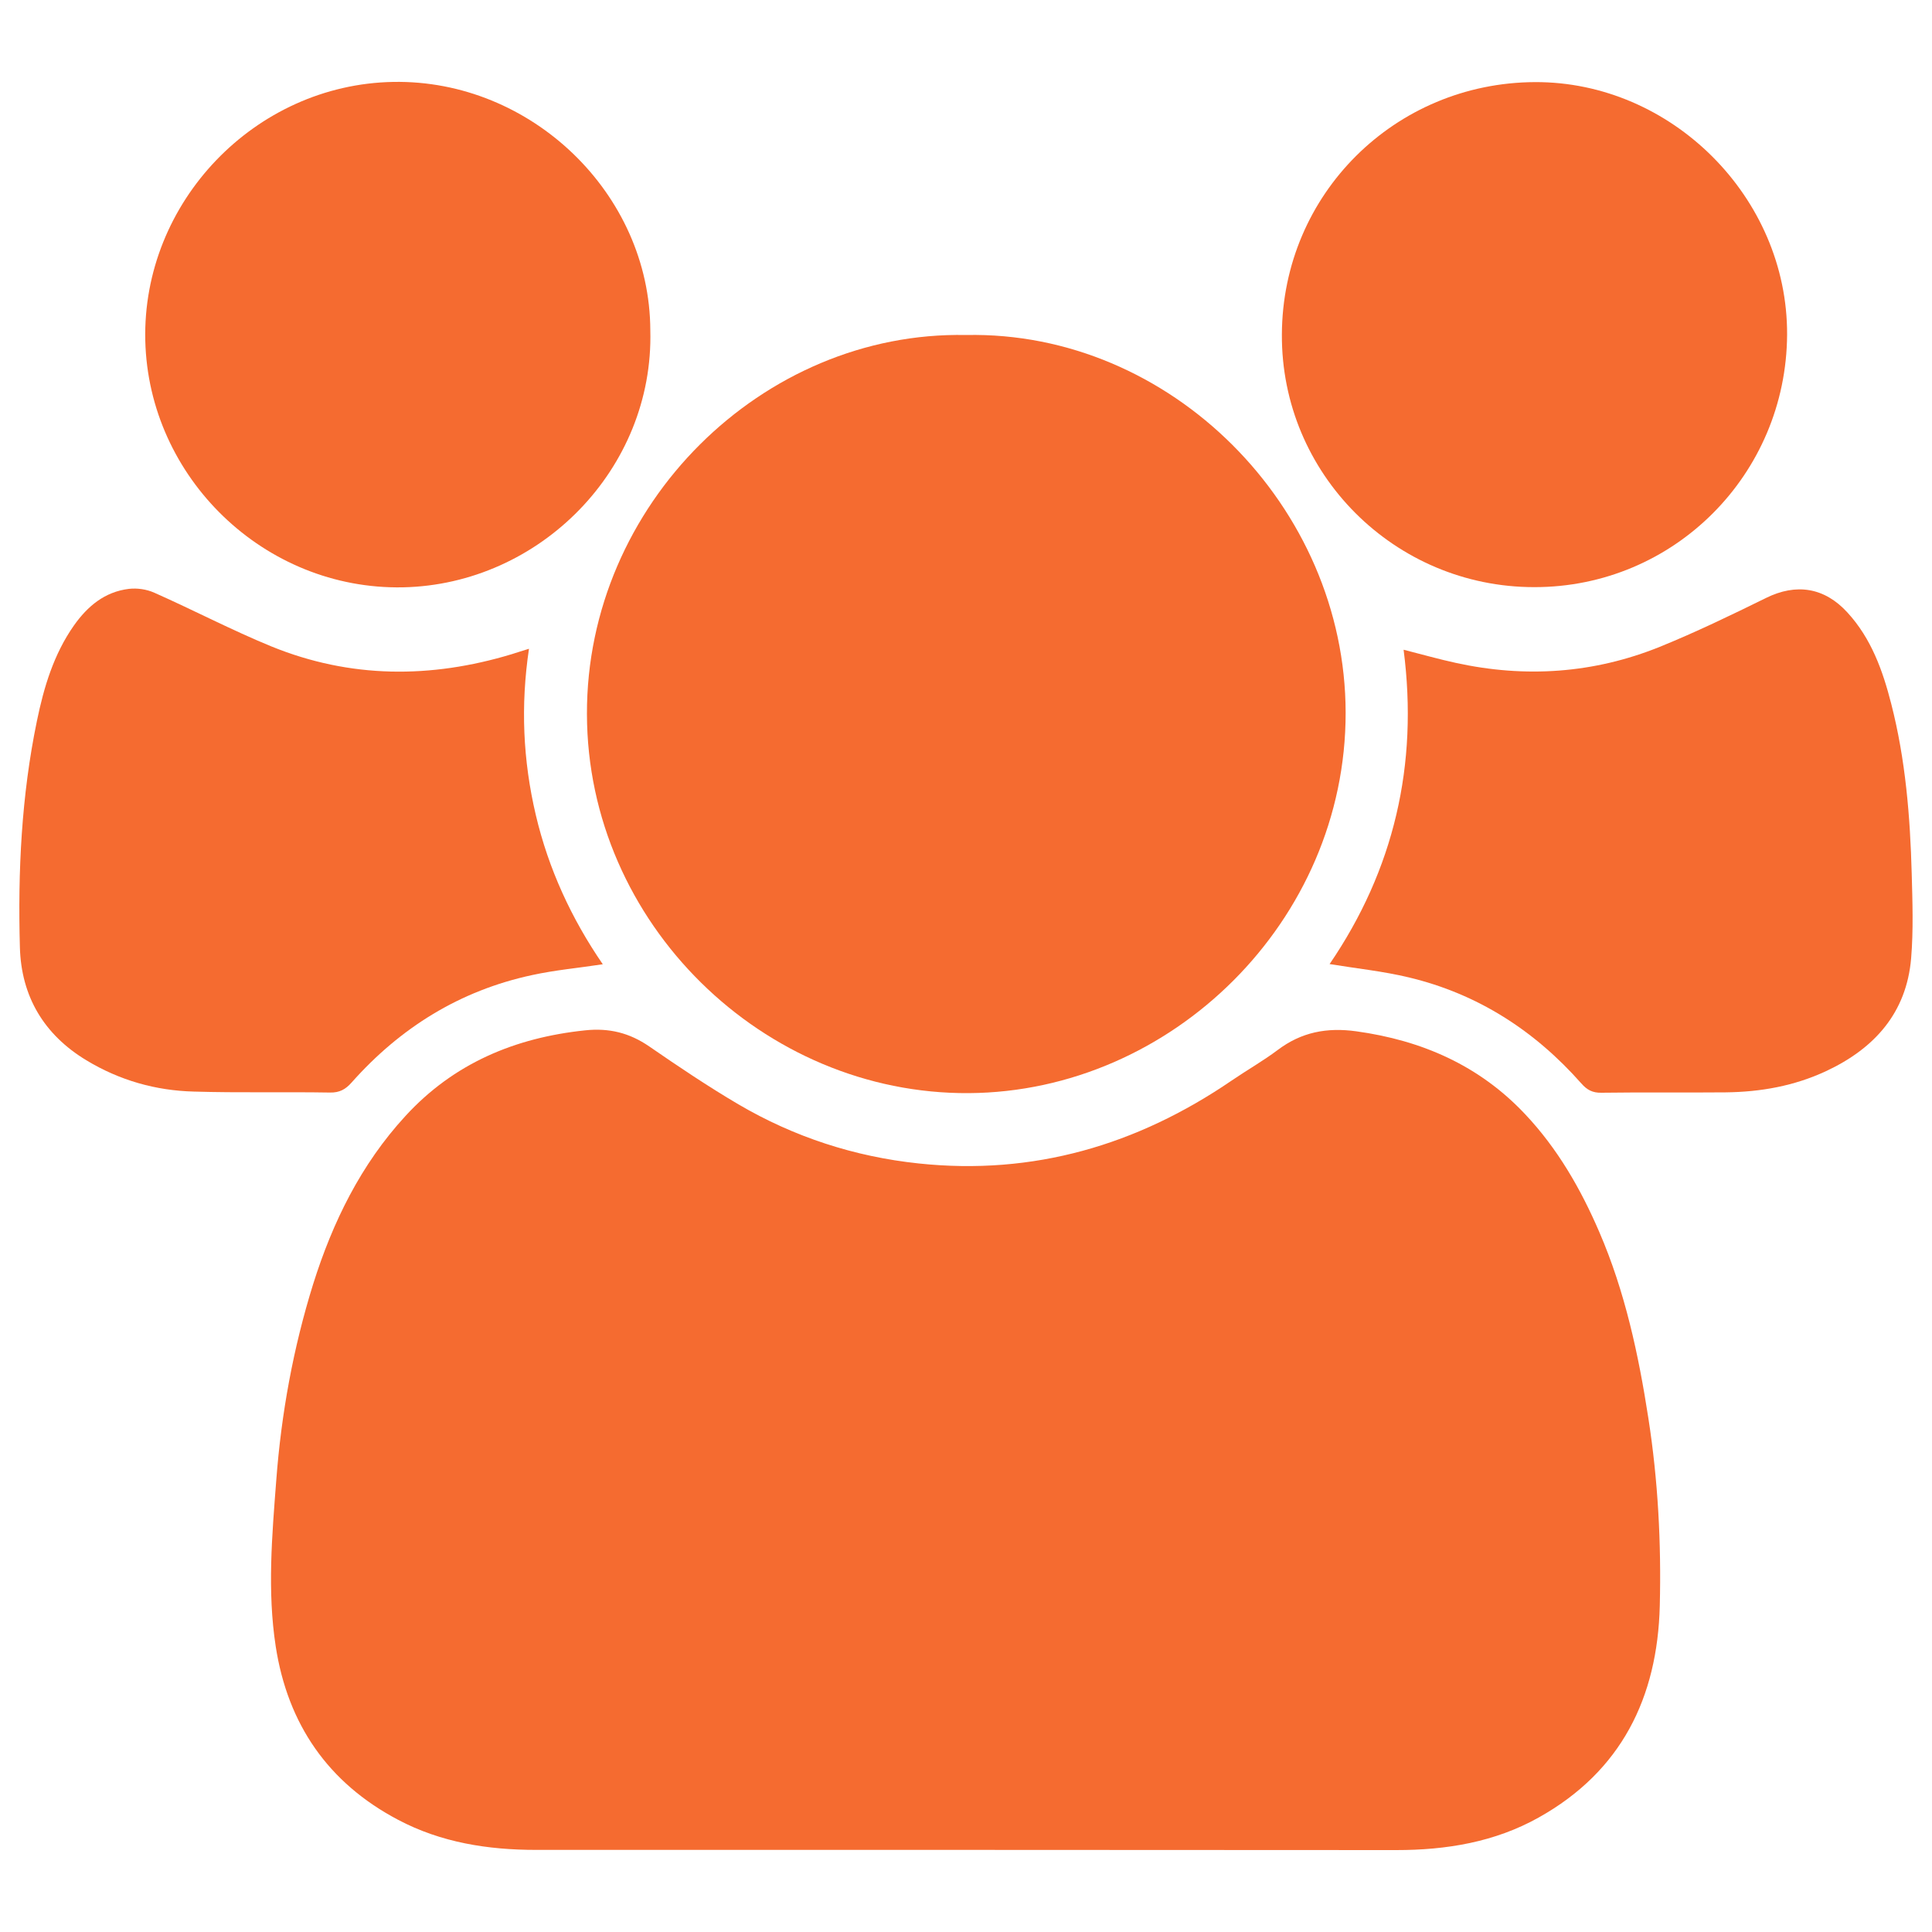
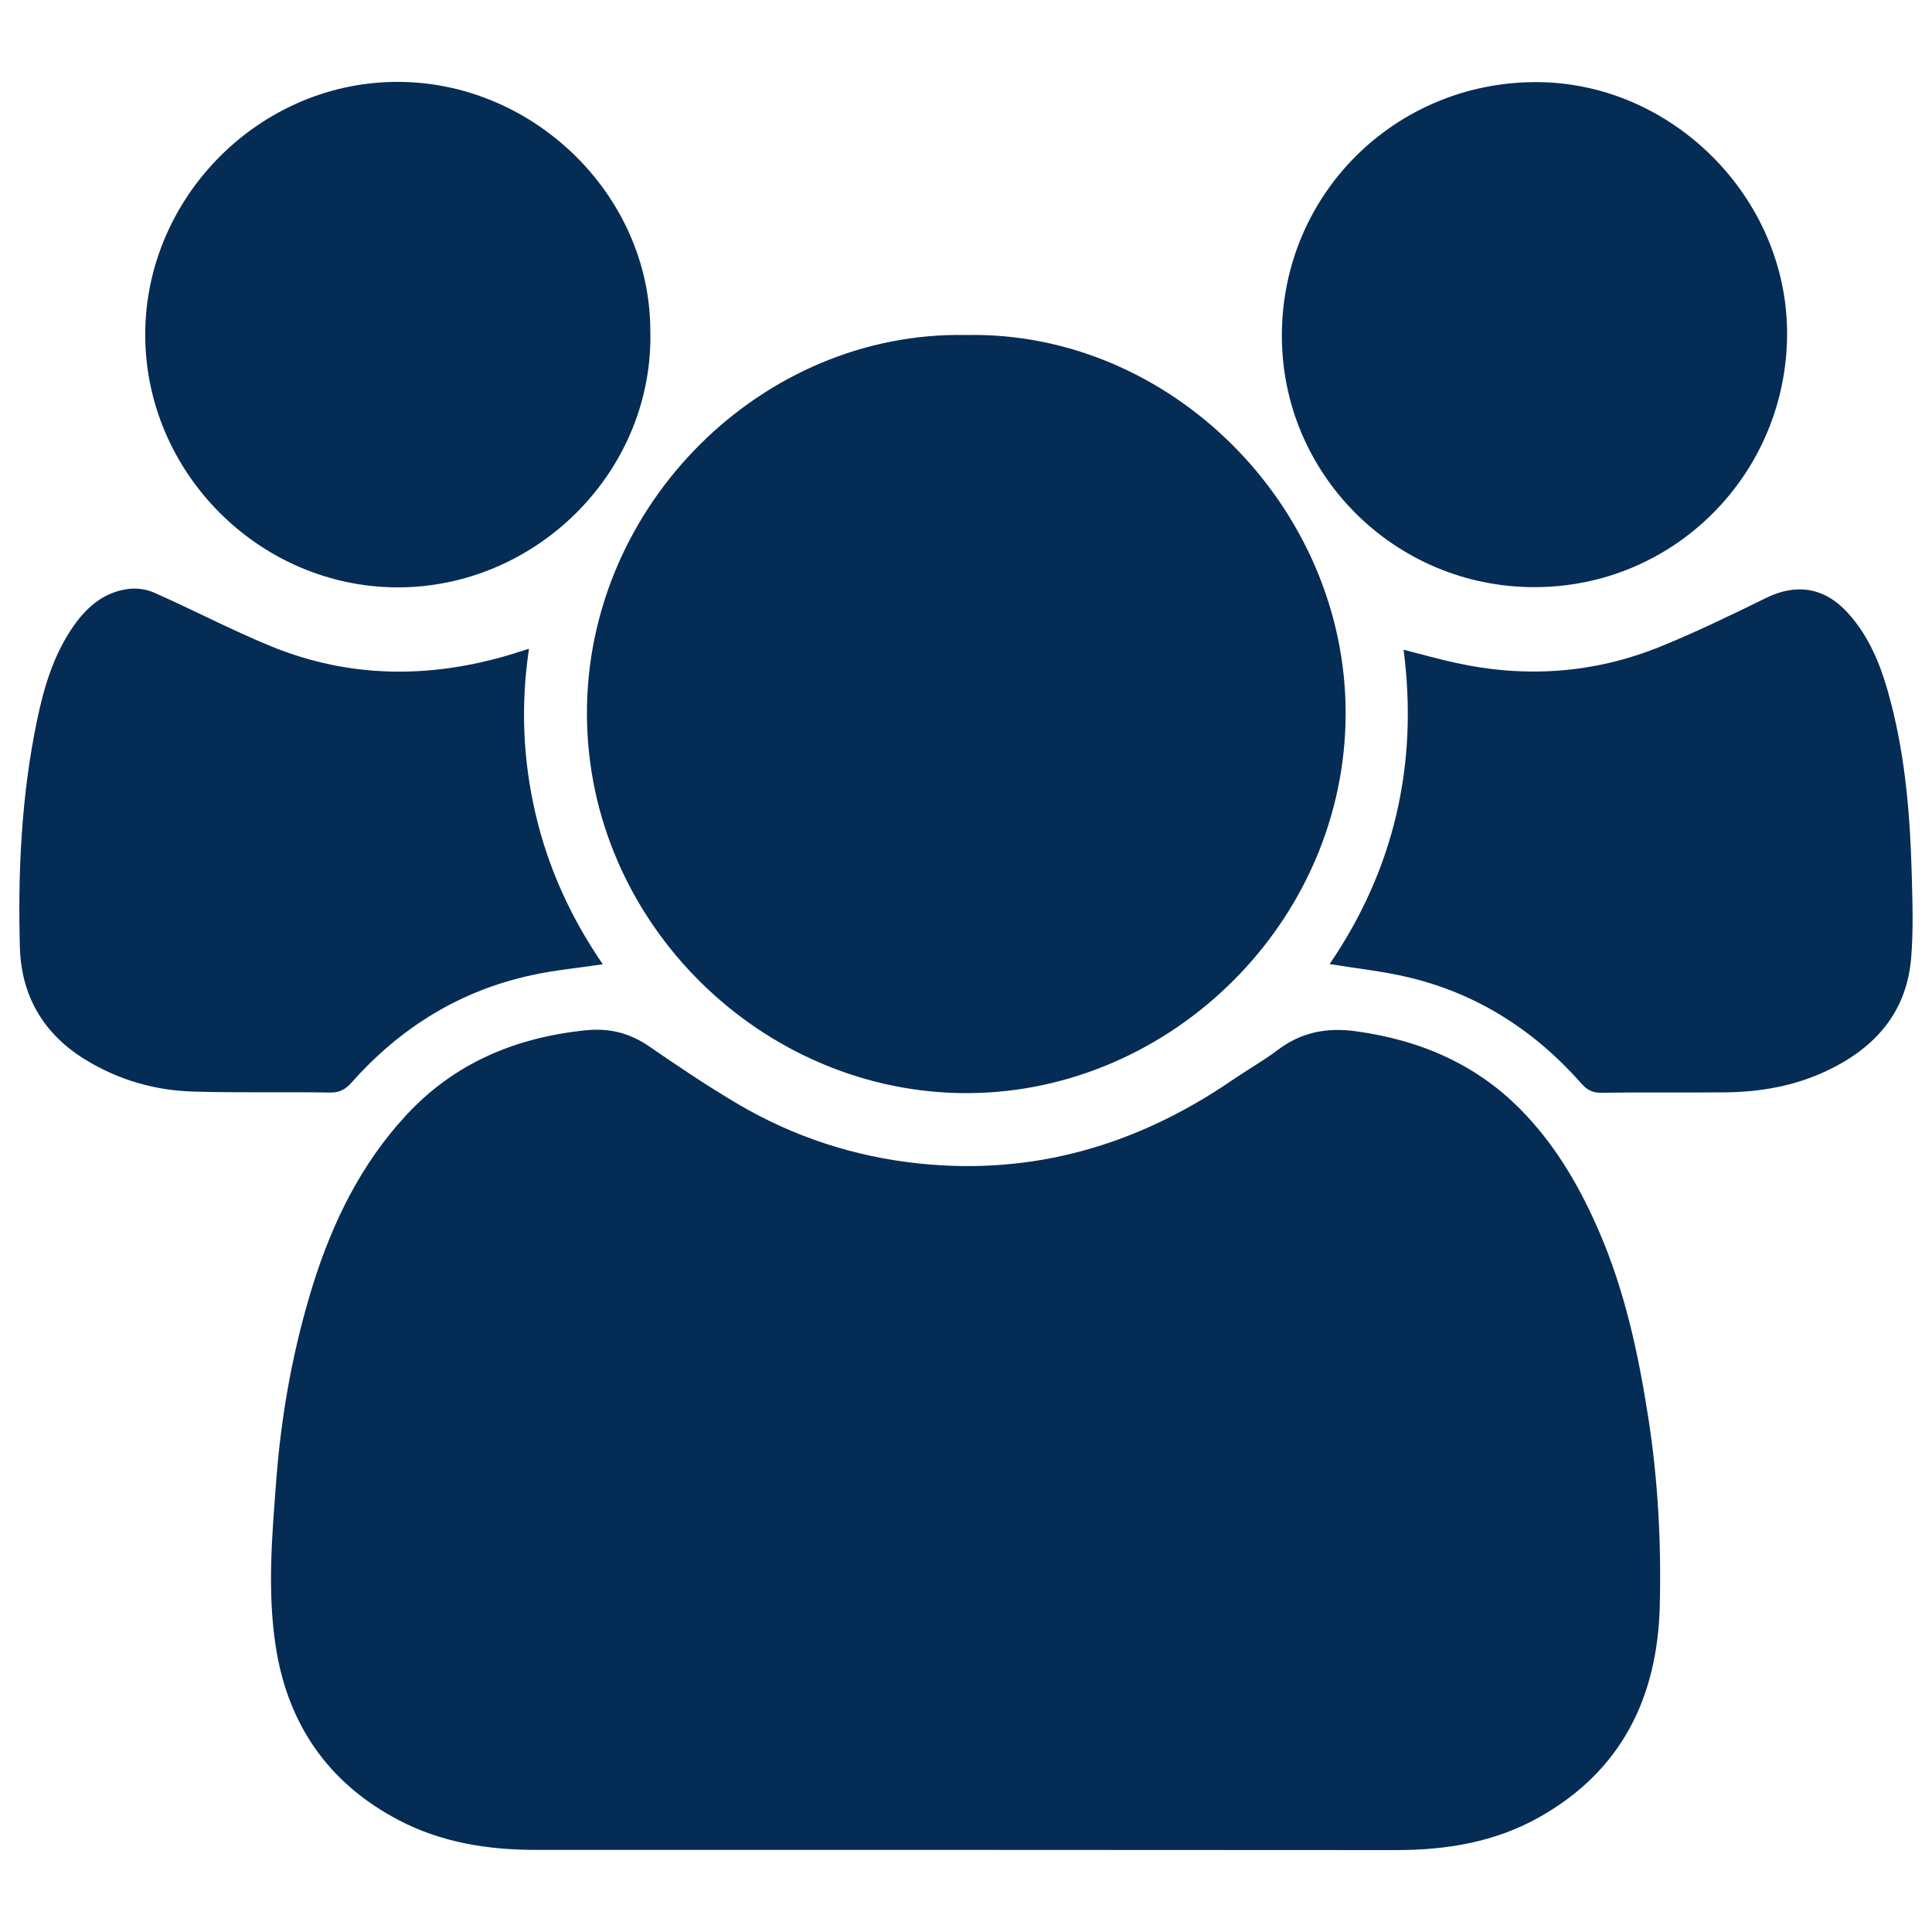
<svg xmlns="http://www.w3.org/2000/svg" version="1.1" id="Layer_1" x="0px" y="0px" viewBox="0 0 1000 1000" style="enable-background:new 0 0 1000 1000;" xml:space="preserve">
  <style type="text/css">
- 	.st0{fill:#F56B30;}
+ 	.st0{fill:#052C54;}
</style>
  <g>
    <path class="st0" d="M500.1,957.5c-74.2,0-148.4,0-222.6,0c-25,0-49.2-3.8-71.5-15.6c-36.2-19.1-57.1-49.5-63.3-89.8   c-4.4-28.6-1.9-57.4,0.3-86c2.6-34.5,8.8-68.5,19.1-101.5c10.1-32.1,24.7-61.9,47.7-86.9c25-27.3,56.7-40.6,93.1-44.4   c12.4-1.3,22.9,1.3,33.1,8.3c15.1,10.4,30.4,20.7,46.2,30c28.8,16.9,60.1,27.1,93.3,30.6c59.4,6.3,113.1-9.5,162-42.9   c7.9-5.4,16.2-10.1,23.8-15.8c12.3-9.3,25.5-11.8,40.7-9.7c34,4.7,63.7,17.7,87.4,42.9c16.8,17.8,28.8,38.7,38.4,61   c13.3,30.8,20.3,63.4,25.4,96.4c5,32.2,6.7,64.6,5.9,97.1c-1.2,47.5-19.9,85.6-62.6,109.5c-22.8,12.8-47.9,16.9-73.8,16.9   C648.6,957.6,574.4,957.5,500.1,957.5z" />
    <path class="st0" d="M500,173.4c105.8-2.2,196.4,88.7,196.5,195.5c0.1,107.9-90.1,196.2-195,196.9   c-106.4,0.7-197.5-87.9-197.7-196.2C303.5,261.3,394.6,171.3,500,173.4z" />
    <path class="st0" d="M726.5,336.3c9.5,2.4,18.2,4.9,27,6.8c36,7.9,71.4,5.5,105.6-8.3c18.7-7.6,36.9-16.4,55-25.3   c15.6-7.7,30.2-5.5,42.1,7.5c12.4,13.5,18.3,30.1,22.7,47.3c7.4,28.8,9.8,58.3,10.6,87.9c0.4,14.6,0.9,29.3-0.3,43.8   c-2.4,28.3-19,46.7-44,58.4c-16.5,7.7-33.9,10.8-52,11c-21.4,0.2-42.9-0.1-64.3,0.2c-4.6,0.1-7.5-1.5-10.4-4.8   c-24.2-27.4-53.7-46.4-89.3-54.9c-13.3-3.2-27-4.6-41-6.9C721.5,450.2,734.2,395.9,726.5,336.3z" />
    <path class="st0" d="M273.8,335.8c-4.4,29.5-3.1,57.8,3.5,85.9s18.5,53.8,34.7,77.4c-12.5,1.9-24.7,3-36.6,5.6   c-37.3,8-68.2,27.2-93.4,55.6c-3.1,3.5-6.2,5.3-11.2,5.2c-23.5-0.4-47,0.2-70.4-0.5c-19.8-0.5-38.5-5.8-55.7-16.2   c-22-13.3-33.7-33.1-34.4-58.4c-1.1-39.3,0.8-78.6,8.8-117.2c3.6-17.5,8.7-34.6,19.2-49.5c7-9.9,15.9-17.4,28.4-18.9   c4.3-0.5,9.2,0.2,13.2,2c20.3,9,40.1,19.4,60.6,27.8c40.8,16.6,82.4,16.7,124.4,4C267.5,337.7,270.1,337,273.8,335.8z" />
    <path class="st0" d="M336.6,171c1.9,71.7-57.1,131.5-128,133c-71.8,1.4-131.7-56.8-133.4-127.7c-1.7-71.6,56.7-132.6,128.3-133.9   C274.9,41.1,336.4,100.2,336.6,171z" />
    <path class="st0" d="M794.1,303.9c-72.3,0-131-58.7-130.6-130.8c0.3-72.7,58.6-130.3,131-130.6c70.6-0.3,130.8,59.6,130.5,130.7   C924.6,245.5,866.5,304,794.1,303.9z" />
  </g>
</svg>
